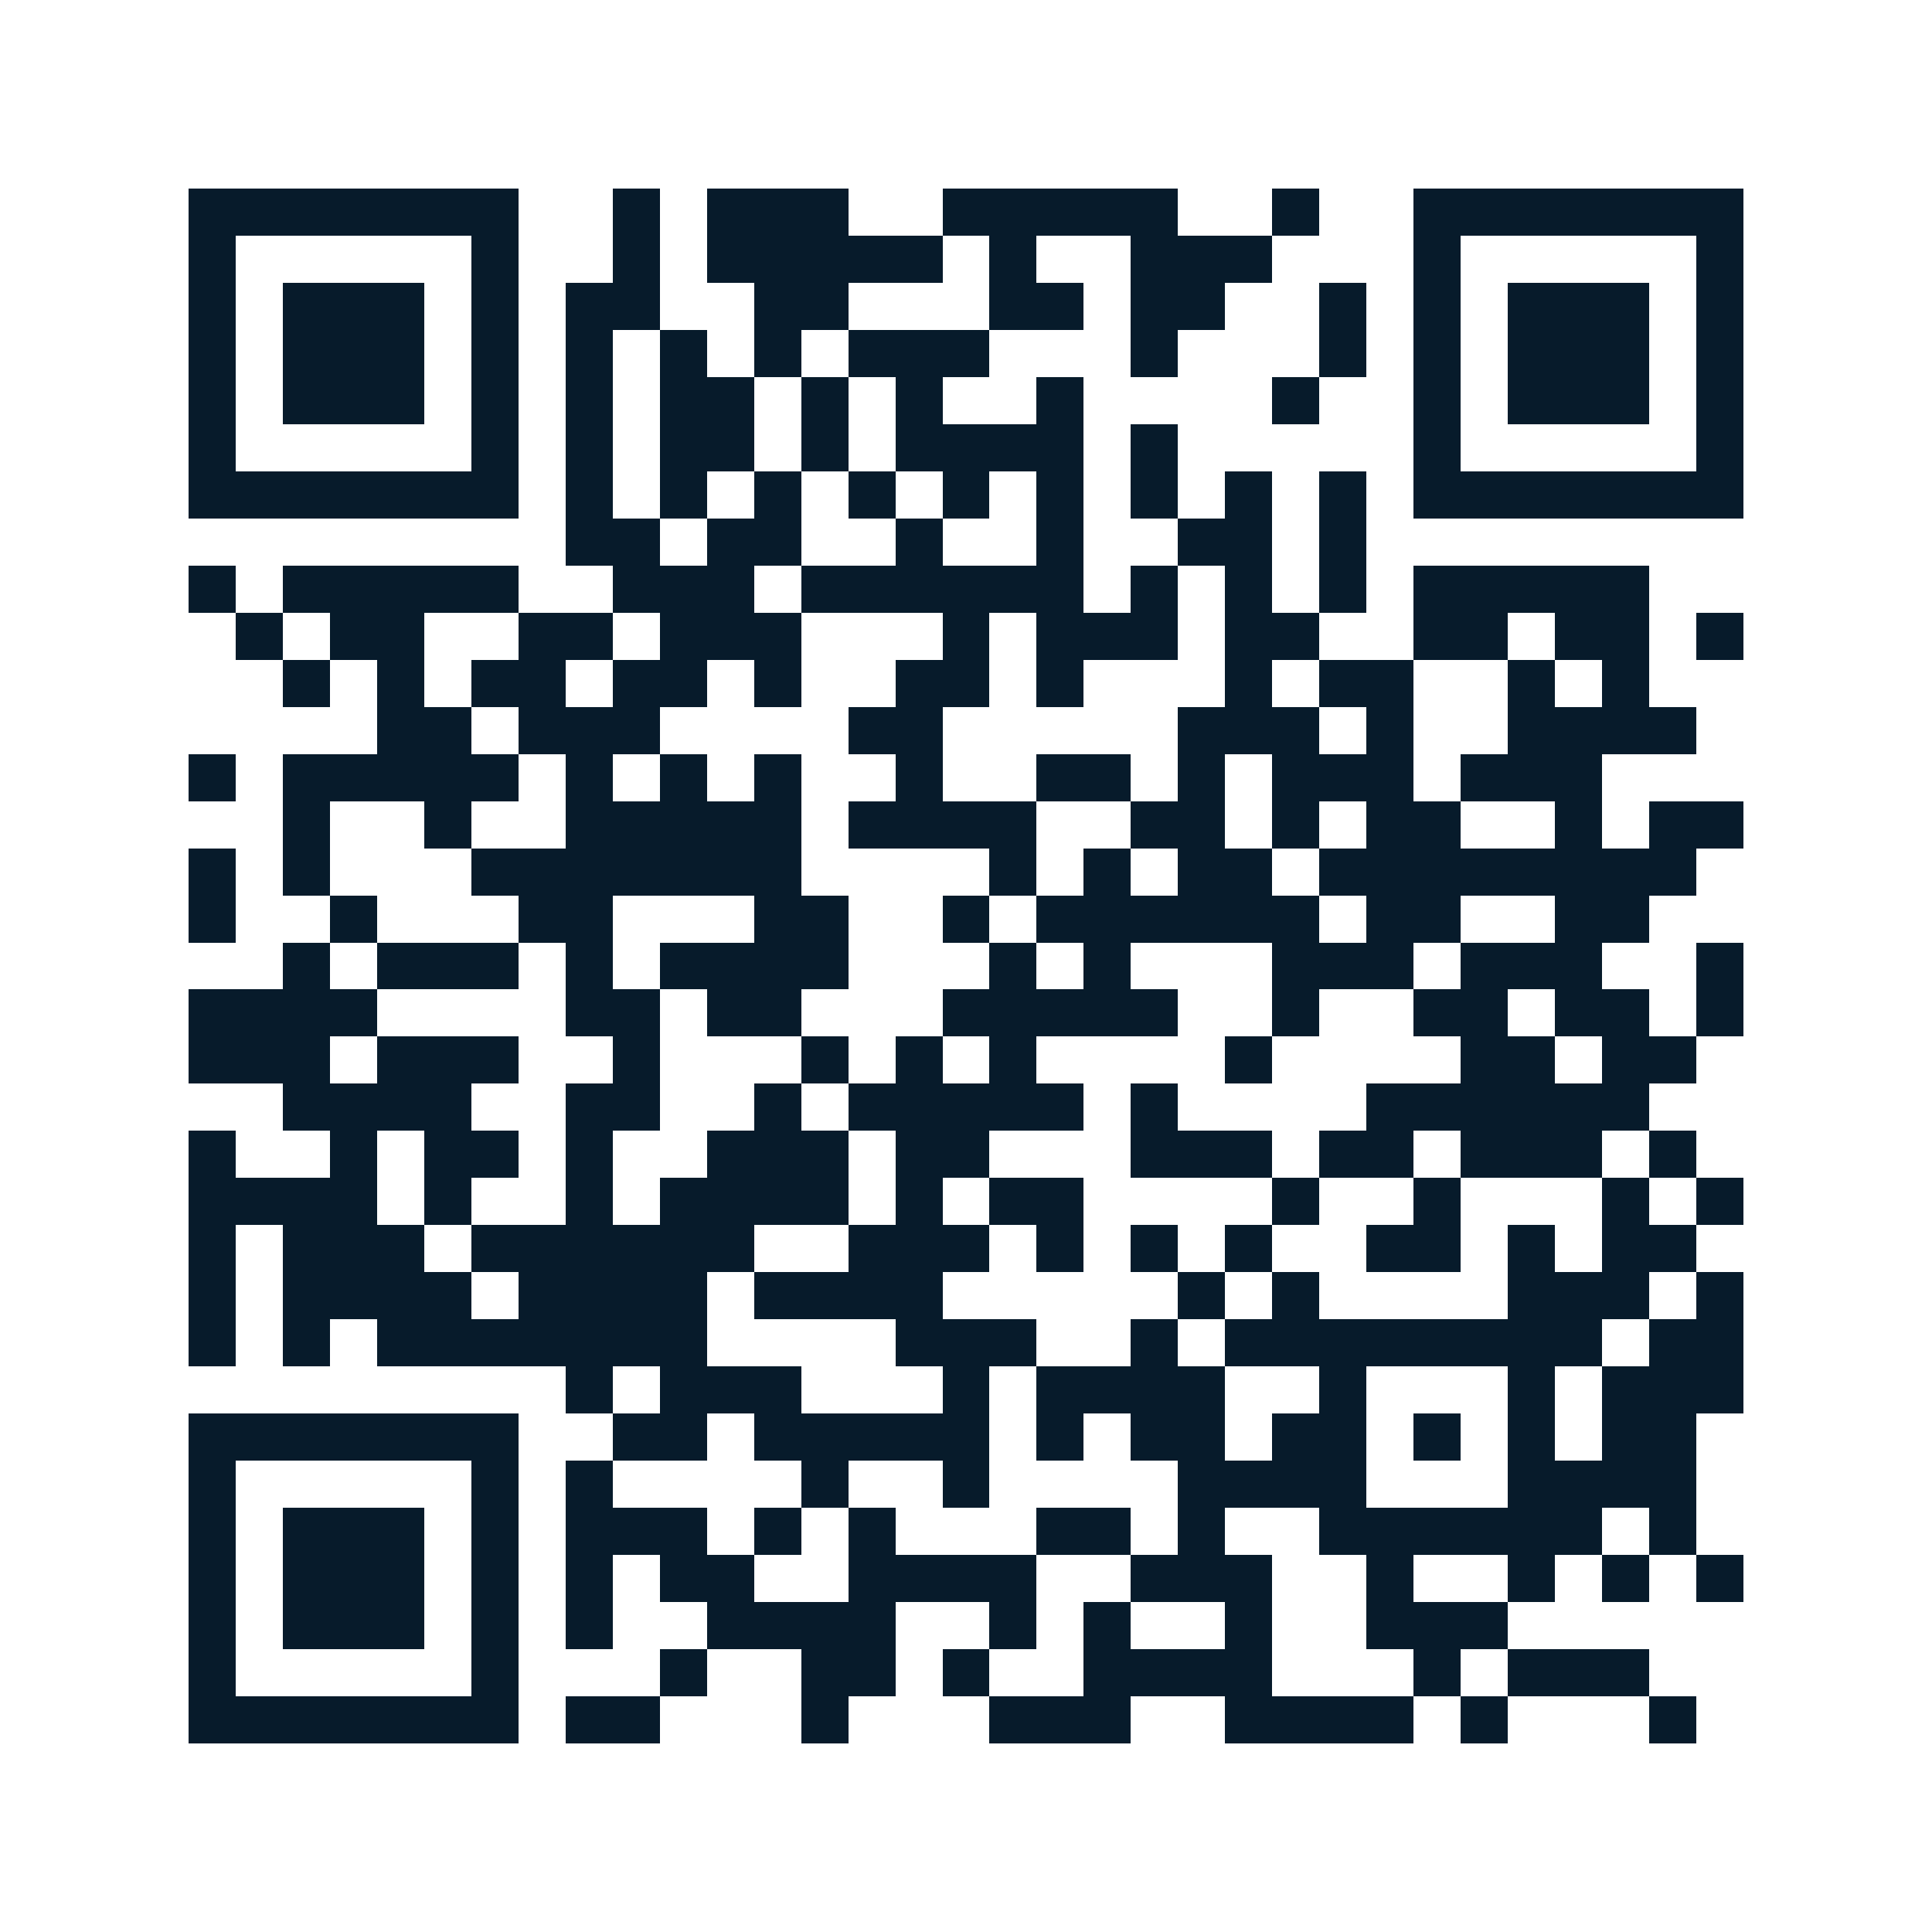
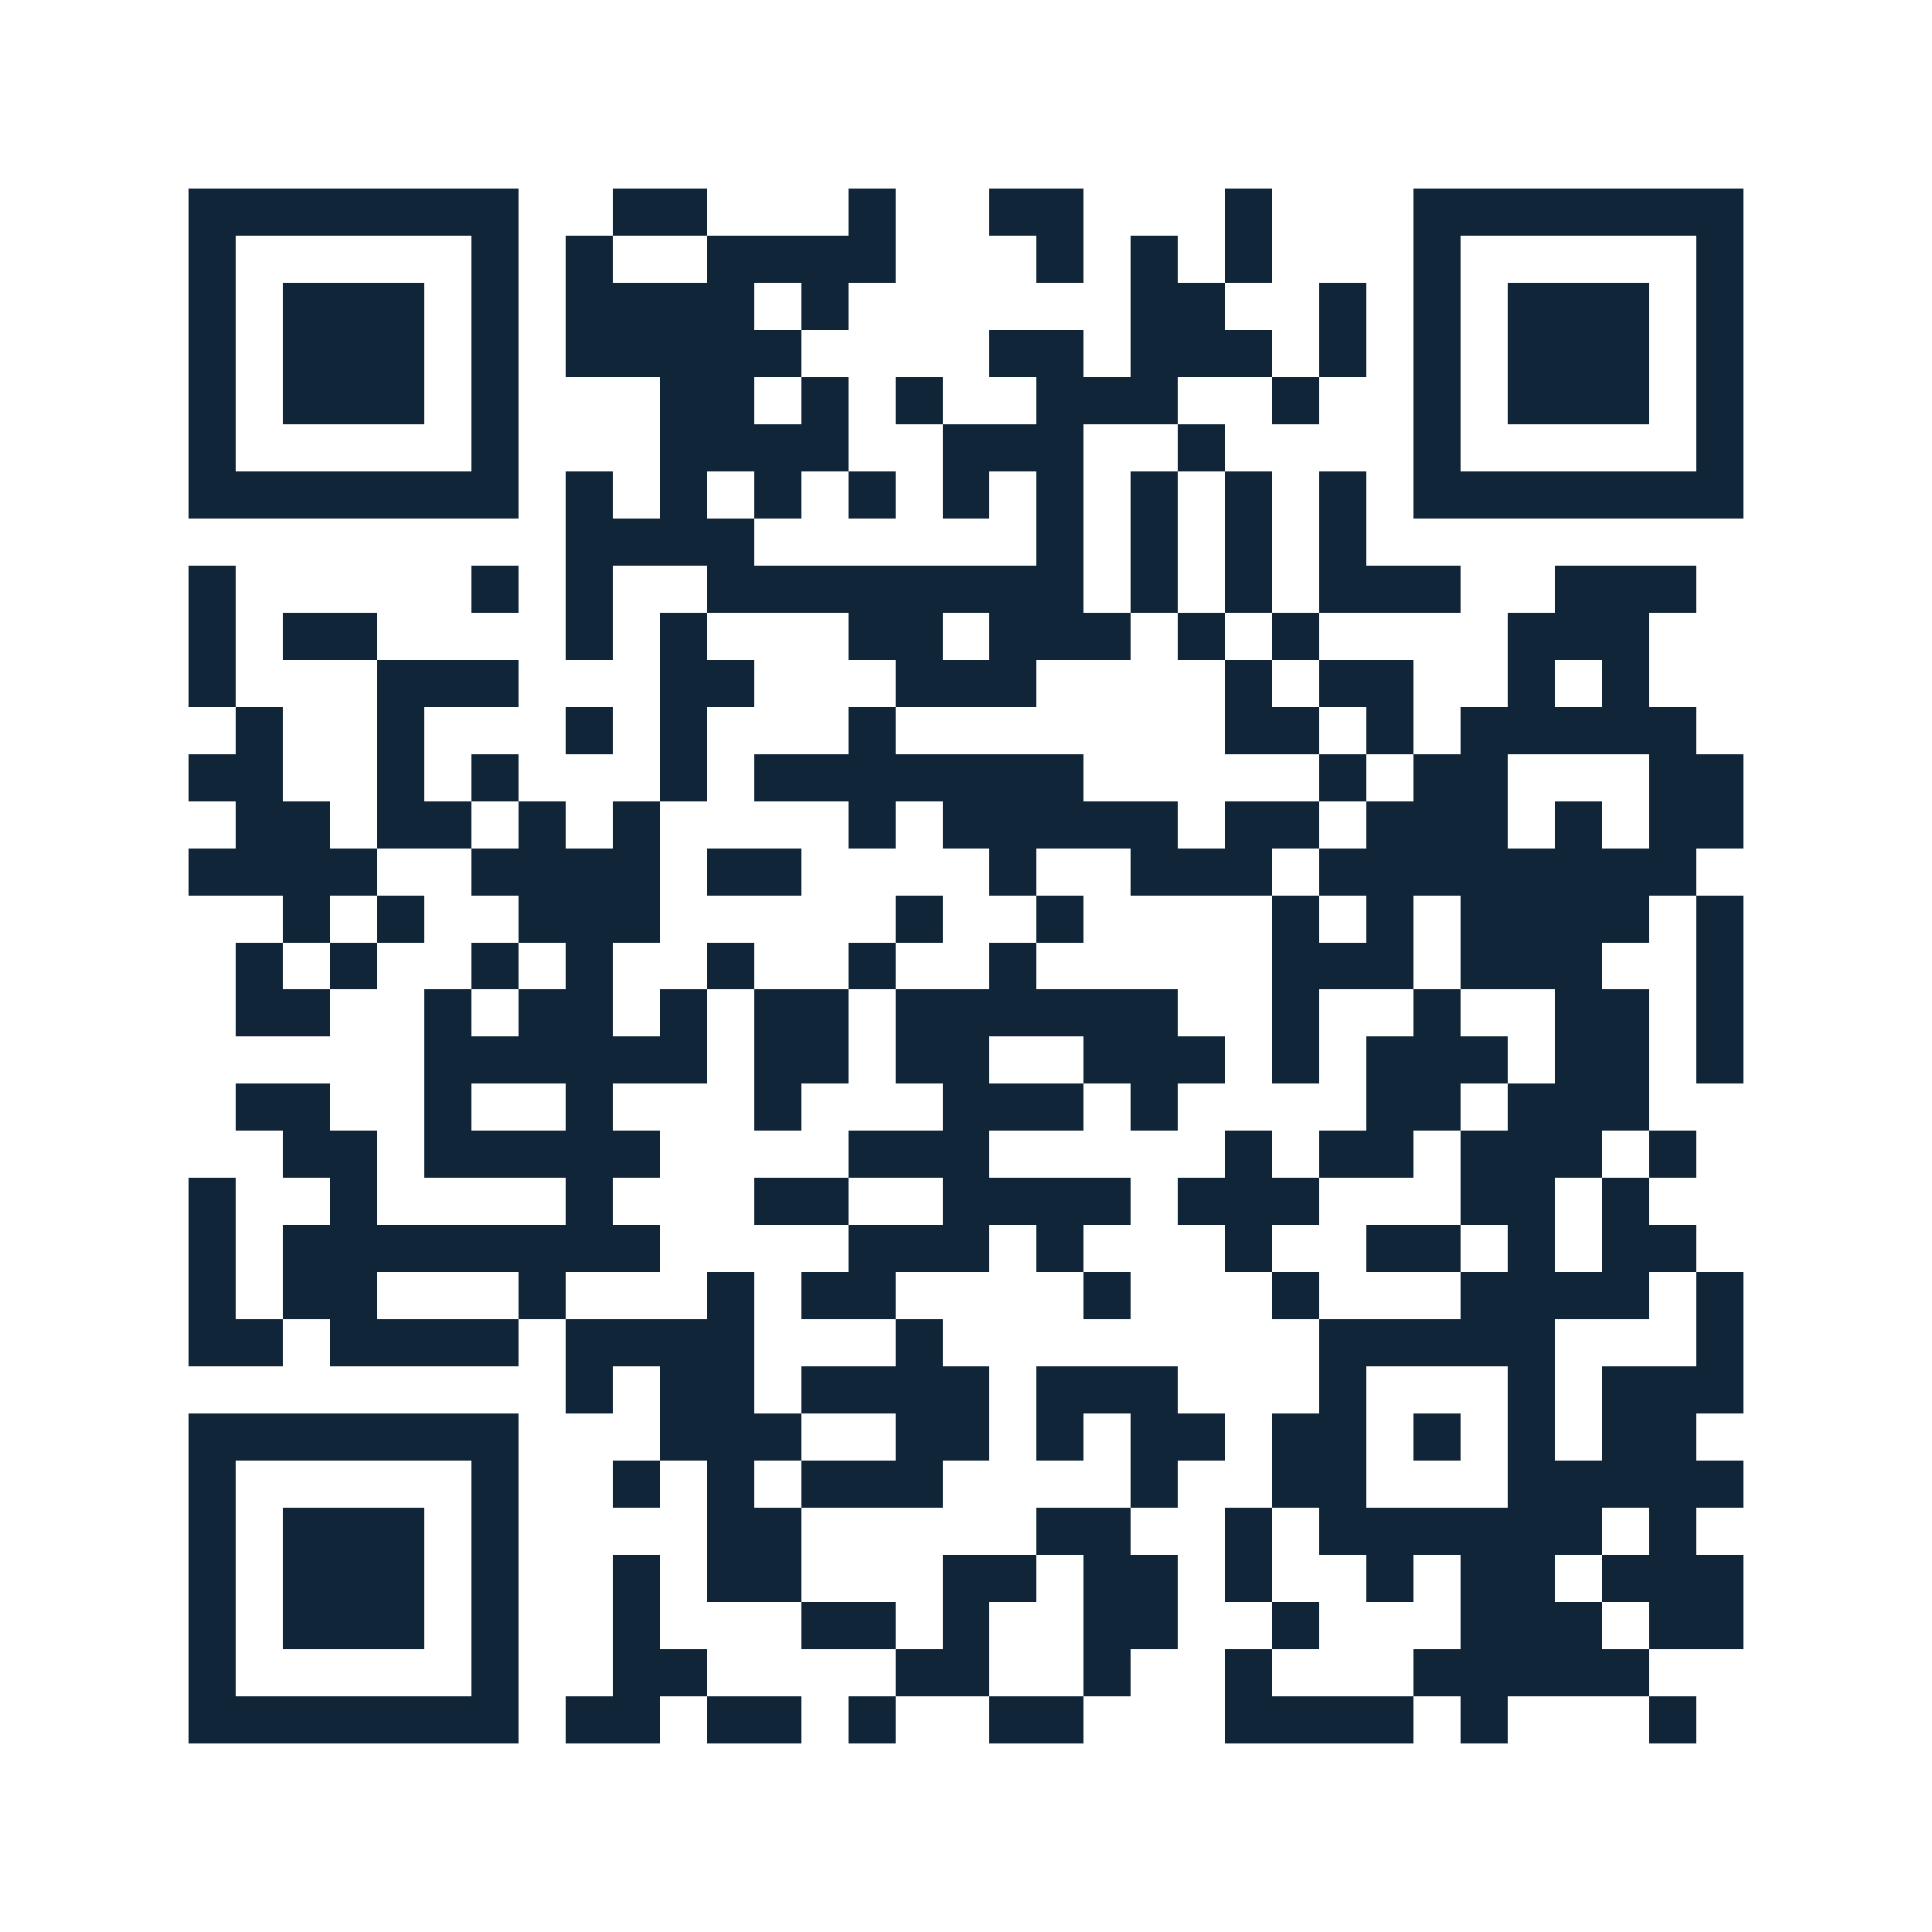
<svg xmlns="http://www.w3.org/2000/svg" viewBox="0 0 41 41" shape-rendering="crispEdges">
  <rect width="41" height="41" fill="#fff" />
-   <path fill="#071b2b" d="M4 4h7v1H4z M13 4h1v1H13z M15 4h3v1H15z M20 4h5v1H20z M27 4h1v1H27z M30 4h7v1H30z M4 5h1v1H4z M10 5h1v1H10z M13 5h1v1H13z M15 5h5v1H15z M21 5h1v1H21z M24 5h3v1H24z M30 5h1v1H30z M36 5h1v1H36z M4 6h1v1H4z M6 6h3v1H6z M10 6h1v1H10z M12 6h2v1H12z M16 6h2v1H16z M21 6h2v1H21z M24 6h2v1H24z M28 6h1v1H28z M30 6h1v1H30z M32 6h3v1H32z M36 6h1v1H36z M4 7h1v1H4z M6 7h3v1H6z M10 7h1v1H10z M12 7h1v1H12z M14 7h1v1H14z M16 7h1v1H16z M18 7h3v1H18z M24 7h1v1H24z M28 7h1v1H28z M30 7h1v1H30z M32 7h3v1H32z M36 7h1v1H36z M4 8h1v1H4z M6 8h3v1H6z M10 8h1v1H10z M12 8h1v1H12z M14 8h2v1H14z M17 8h1v1H17z M19 8h1v1H19z M22 8h1v1H22z M27 8h1v1H27z M30 8h1v1H30z M32 8h3v1H32z M36 8h1v1H36z M4 9h1v1H4z M10 9h1v1H10z M12 9h1v1H12z M14 9h2v1H14z M17 9h1v1H17z M19 9h4v1H19z M24 9h1v1H24z M30 9h1v1H30z M36 9h1v1H36z M4 10h7v1H4z M12 10h1v1H12z M14 10h1v1H14z M16 10h1v1H16z M18 10h1v1H18z M20 10h1v1H20z M22 10h1v1H22z M24 10h1v1H24z M26 10h1v1H26z M28 10h1v1H28z M30 10h7v1H30z M12 11h2v1H12z M15 11h2v1H15z M19 11h1v1H19z M22 11h1v1H22z M25 11h2v1H25z M28 11h1v1H28z M4 12h1v1H4z M6 12h5v1H6z M13 12h3v1H13z M17 12h6v1H17z M24 12h1v1H24z M26 12h1v1H26z M28 12h1v1H28z M30 12h5v1H30z M5 13h1v1H5z M7 13h2v1H7z M11 13h2v1H11z M14 13h3v1H14z M20 13h1v1H20z M22 13h3v1H22z M26 13h2v1H26z M30 13h2v1H30z M33 13h2v1H33z M36 13h1v1H36z M6 14h1v1H6z M8 14h1v1H8z M10 14h2v1H10z M13 14h2v1H13z M16 14h1v1H16z M19 14h2v1H19z M22 14h1v1H22z M26 14h1v1H26z M28 14h2v1H28z M32 14h1v1H32z M34 14h1v1H34z M8 15h2v1H8z M11 15h3v1H11z M18 15h2v1H18z M25 15h3v1H25z M29 15h1v1H29z M32 15h4v1H32z M4 16h1v1H4z M6 16h5v1H6z M12 16h1v1H12z M14 16h1v1H14z M16 16h1v1H16z M19 16h1v1H19z M22 16h2v1H22z M25 16h1v1H25z M27 16h3v1H27z M31 16h3v1H31z M6 17h1v1H6z M9 17h1v1H9z M12 17h5v1H12z M18 17h4v1H18z M24 17h2v1H24z M27 17h1v1H27z M29 17h2v1H29z M33 17h1v1H33z M35 17h2v1H35z M4 18h1v1H4z M6 18h1v1H6z M10 18h7v1H10z M21 18h1v1H21z M23 18h1v1H23z M25 18h2v1H25z M28 18h8v1H28z M4 19h1v1H4z M7 19h1v1H7z M11 19h2v1H11z M16 19h2v1H16z M20 19h1v1H20z M22 19h6v1H22z M29 19h2v1H29z M33 19h2v1H33z M6 20h1v1H6z M8 20h3v1H8z M12 20h1v1H12z M14 20h4v1H14z M21 20h1v1H21z M23 20h1v1H23z M27 20h3v1H27z M31 20h3v1H31z M36 20h1v1H36z M4 21h4v1H4z M12 21h2v1H12z M15 21h2v1H15z M20 21h5v1H20z M27 21h1v1H27z M30 21h2v1H30z M33 21h2v1H33z M36 21h1v1H36z M4 22h3v1H4z M8 22h3v1H8z M13 22h1v1H13z M17 22h1v1H17z M19 22h1v1H19z M21 22h1v1H21z M26 22h1v1H26z M31 22h2v1H31z M34 22h2v1H34z M6 23h4v1H6z M12 23h2v1H12z M16 23h1v1H16z M18 23h5v1H18z M24 23h1v1H24z M29 23h6v1H29z M4 24h1v1H4z M7 24h1v1H7z M9 24h2v1H9z M12 24h1v1H12z M15 24h3v1H15z M19 24h2v1H19z M24 24h3v1H24z M28 24h2v1H28z M31 24h3v1H31z M35 24h1v1H35z M4 25h4v1H4z M9 25h1v1H9z M12 25h1v1H12z M14 25h4v1H14z M19 25h1v1H19z M21 25h2v1H21z M27 25h1v1H27z M30 25h1v1H30z M34 25h1v1H34z M36 25h1v1H36z M4 26h1v1H4z M6 26h3v1H6z M10 26h6v1H10z M18 26h3v1H18z M22 26h1v1H22z M24 26h1v1H24z M26 26h1v1H26z M29 26h2v1H29z M32 26h1v1H32z M34 26h2v1H34z M4 27h1v1H4z M6 27h4v1H6z M11 27h4v1H11z M16 27h4v1H16z M25 27h1v1H25z M27 27h1v1H27z M32 27h3v1H32z M36 27h1v1H36z M4 28h1v1H4z M6 28h1v1H6z M8 28h7v1H8z M19 28h3v1H19z M24 28h1v1H24z M26 28h8v1H26z M35 28h2v1H35z M12 29h1v1H12z M14 29h3v1H14z M20 29h1v1H20z M22 29h4v1H22z M28 29h1v1H28z M32 29h1v1H32z M34 29h3v1H34z M4 30h7v1H4z M13 30h2v1H13z M16 30h5v1H16z M22 30h1v1H22z M24 30h2v1H24z M27 30h2v1H27z M30 30h1v1H30z M32 30h1v1H32z M34 30h2v1H34z M4 31h1v1H4z M10 31h1v1H10z M12 31h1v1H12z M17 31h1v1H17z M20 31h1v1H20z M25 31h4v1H25z M32 31h4v1H32z M4 32h1v1H4z M6 32h3v1H6z M10 32h1v1H10z M12 32h3v1H12z M16 32h1v1H16z M18 32h1v1H18z M22 32h2v1H22z M25 32h1v1H25z M28 32h6v1H28z M35 32h1v1H35z M4 33h1v1H4z M6 33h3v1H6z M10 33h1v1H10z M12 33h1v1H12z M14 33h2v1H14z M18 33h4v1H18z M24 33h3v1H24z M29 33h1v1H29z M32 33h1v1H32z M34 33h1v1H34z M36 33h1v1H36z M4 34h1v1H4z M6 34h3v1H6z M10 34h1v1H10z M12 34h1v1H12z M15 34h4v1H15z M21 34h1v1H21z M23 34h1v1H23z M26 34h1v1H26z M29 34h3v1H29z M4 35h1v1H4z M10 35h1v1H10z M14 35h1v1H14z M17 35h2v1H17z M20 35h1v1H20z M23 35h4v1H23z M30 35h1v1H30z M32 35h3v1H32z M4 36h7v1H4z M12 36h2v1H12z M17 36h1v1H17z M21 36h3v1H21z M26 36h4v1H26z M31 36h1v1H31z M35 36h1v1H35z" />
+   <path fill="#102538" d="M4 4h7v1H4zM13 4h2v1H13zM18 4h1v1H18zM21 4h2v1H21zM26 4h1v1H26zM30 4h7v1H30zM4 5h1v1H4zM10 5h1v1H10zM12 5h1v1H12zM15 5h4v1H15zM22 5h1v1H22zM24 5h1v1H24zM26 5h1v1H26zM30 5h1v1H30zM36 5h1v1H36zM4 6h1v1H4zM6 6h3v1H6zM10 6h1v1H10zM12 6h4v1H12zM17 6h1v1H17zM24 6h2v1H24zM28 6h1v1H28zM30 6h1v1H30zM32 6h3v1H32zM36 6h1v1H36zM4 7h1v1H4zM6 7h3v1H6zM10 7h1v1H10zM12 7h5v1H12zM21 7h2v1H21zM24 7h3v1H24zM28 7h1v1H28zM30 7h1v1H30zM32 7h3v1H32zM36 7h1v1H36zM4 8h1v1H4zM6 8h3v1H6zM10 8h1v1H10zM14 8h2v1H14zM17 8h1v1H17zM19 8h1v1H19zM22 8h3v1H22zM27 8h1v1H27zM30 8h1v1H30zM32 8h3v1H32zM36 8h1v1H36zM4 9h1v1H4zM10 9h1v1H10zM14 9h4v1H14zM20 9h3v1H20zM25 9h1v1H25zM30 9h1v1H30zM36 9h1v1H36zM4 10h7v1H4zM12 10h1v1H12zM14 10h1v1H14zM16 10h1v1H16zM18 10h1v1H18zM20 10h1v1H20zM22 10h1v1H22zM24 10h1v1H24zM26 10h1v1H26zM28 10h1v1H28zM30 10h7v1H30zM12 11h4v1H12zM22 11h1v1H22zM24 11h1v1H24zM26 11h1v1H26zM28 11h1v1H28zM4 12h1v1H4zM10 12h1v1H10zM12 12h1v1H12zM15 12h8v1H15zM24 12h1v1H24zM26 12h1v1H26zM28 12h3v1H28zM33 12h3v1H33zM4 13h1v1H4zM6 13h2v1H6zM12 13h1v1H12zM14 13h1v1H14zM18 13h2v1H18zM21 13h3v1H21zM25 13h1v1H25zM27 13h1v1H27zM32 13h3v1H32zM4 14h1v1H4zM8 14h3v1H8zM14 14h2v1H14zM19 14h3v1H19zM26 14h1v1H26zM28 14h2v1H28zM32 14h1v1H32zM34 14h1v1H34zM5 15h1v1H5zM8 15h1v1H8zM12 15h1v1H12zM14 15h1v1H14zM18 15h1v1H18zM26 15h2v1H26zM29 15h1v1H29zM31 15h5v1H31zM4 16h2v1H4zM8 16h1v1H8zM10 16h1v1H10zM14 16h1v1H14zM16 16h7v1H16zM28 16h1v1H28zM30 16h2v1H30zM35 16h2v1H35zM5 17h2v1H5zM8 17h2v1H8zM11 17h1v1H11zM13 17h1v1H13zM18 17h1v1H18zM20 17h5v1H20zM26 17h2v1H26zM29 17h3v1H29zM33 17h1v1H33zM35 17h2v1H35zM4 18h4v1H4zM10 18h4v1H10zM15 18h2v1H15zM21 18h1v1H21zM24 18h3v1H24zM28 18h8v1H28zM6 19h1v1H6zM8 19h1v1H8zM11 19h3v1H11zM19 19h1v1H19zM22 19h1v1H22zM27 19h1v1H27zM29 19h1v1H29zM31 19h4v1H31zM36 19h1v1H36zM5 20h1v1H5zM7 20h1v1H7zM10 20h1v1H10zM12 20h1v1H12zM15 20h1v1H15zM18 20h1v1H18zM21 20h1v1H21zM27 20h3v1H27zM31 20h3v1H31zM36 20h1v1H36zM5 21h2v1H5zM9 21h1v1H9zM11 21h2v1H11zM14 21h1v1H14zM16 21h2v1H16zM19 21h6v1H19zM27 21h1v1H27zM30 21h1v1H30zM33 21h2v1H33zM36 21h1v1H36zM9 22h6v1H9zM16 22h2v1H16zM19 22h2v1H19zM23 22h3v1H23zM27 22h1v1H27zM29 22h3v1H29zM33 22h2v1H33zM36 22h1v1H36zM5 23h2v1H5zM9 23h1v1H9zM12 23h1v1H12zM16 23h1v1H16zM20 23h3v1H20zM24 23h1v1H24zM29 23h2v1H29zM32 23h3v1H32zM6 24h2v1H6zM9 24h5v1H9zM18 24h3v1H18zM26 24h1v1H26zM28 24h2v1H28zM31 24h3v1H31zM35 24h1v1H35zM4 25h1v1H4zM7 25h1v1H7zM12 25h1v1H12zM16 25h2v1H16zM20 25h4v1H20zM25 25h3v1H25zM31 25h2v1H31zM34 25h1v1H34zM4 26h1v1H4zM6 26h8v1H6zM18 26h3v1H18zM22 26h1v1H22zM26 26h1v1H26zM29 26h2v1H29zM32 26h1v1H32zM34 26h2v1H34zM4 27h1v1H4zM6 27h2v1H6zM11 27h1v1H11zM15 27h1v1H15zM17 27h2v1H17zM23 27h1v1H23zM27 27h1v1H27zM31 27h4v1H31zM36 27h1v1H36zM4 28h2v1H4zM7 28h4v1H7zM12 28h4v1H12zM19 28h1v1H19zM28 28h5v1H28zM36 28h1v1H36zM12 29h1v1H12zM14 29h2v1H14zM17 29h4v1H17zM22 29h3v1H22zM28 29h1v1H28zM32 29h1v1H32zM34 29h3v1H34zM4 30h7v1H4zM14 30h3v1H14zM19 30h2v1H19zM22 30h1v1H22zM24 30h2v1H24zM27 30h2v1H27zM30 30h1v1H30zM32 30h1v1H32zM34 30h2v1H34zM4 31h1v1H4zM10 31h1v1H10zM13 31h1v1H13zM15 31h1v1H15zM17 31h3v1H17zM24 31h1v1H24zM27 31h2v1H27zM32 31h5v1H32zM4 32h1v1H4zM6 32h3v1H6zM10 32h1v1H10zM15 32h2v1H15zM22 32h2v1H22zM26 32h1v1H26zM28 32h6v1H28zM35 32h1v1H35zM4 33h1v1H4zM6 33h3v1H6zM10 33h1v1H10zM13 33h1v1H13zM15 33h2v1H15zM20 33h2v1H20zM23 33h2v1H23zM26 33h1v1H26zM29 33h1v1H29zM31 33h2v1H31zM34 33h3v1H34zM4 34h1v1H4zM6 34h3v1H6zM10 34h1v1H10zM13 34h1v1H13zM17 34h2v1H17zM20 34h1v1H20zM23 34h2v1H23zM27 34h1v1H27zM31 34h3v1H31zM35 34h2v1H35zM4 35h1v1H4zM10 35h1v1H10zM13 35h2v1H13zM19 35h2v1H19zM23 35h1v1H23zM26 35h1v1H26zM30 35h5v1H30zM4 36h7v1H4zM12 36h2v1H12zM15 36h2v1H15zM18 36h1v1H18zM21 36h2v1H21zM26 36h4v1H26zM31 36h1v1H31zM35 36h1v1H35z" />
</svg>
